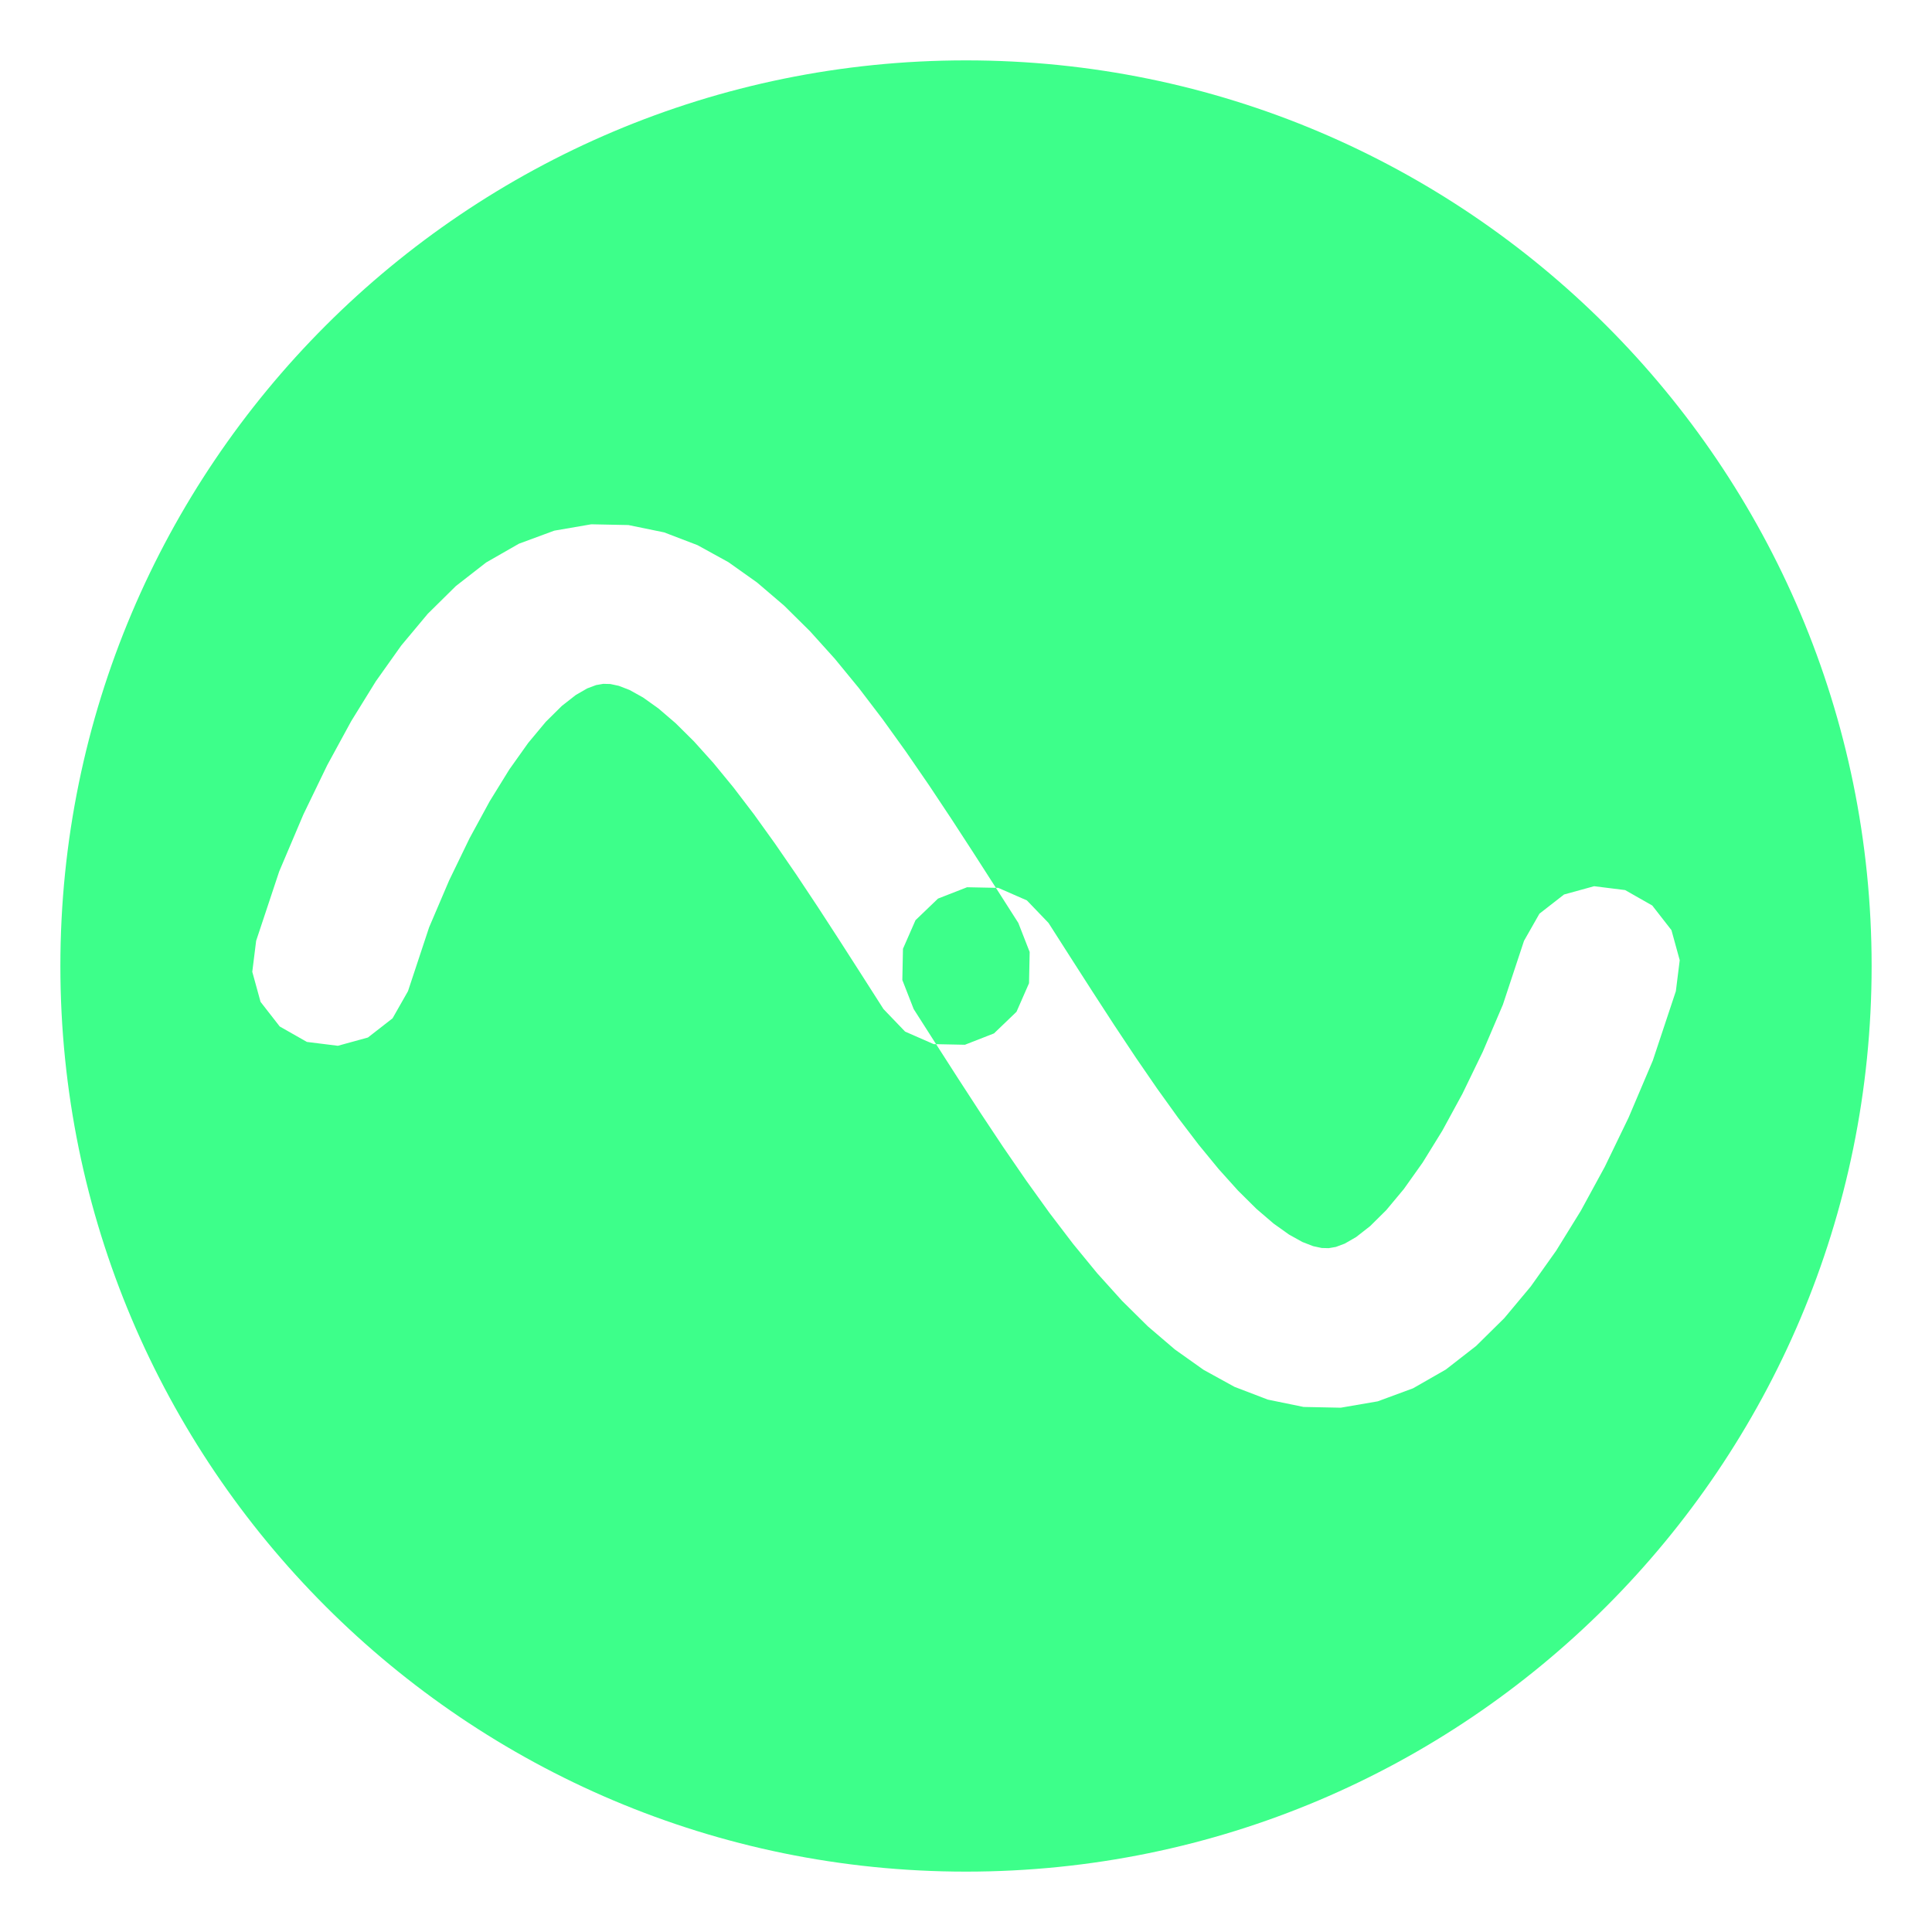
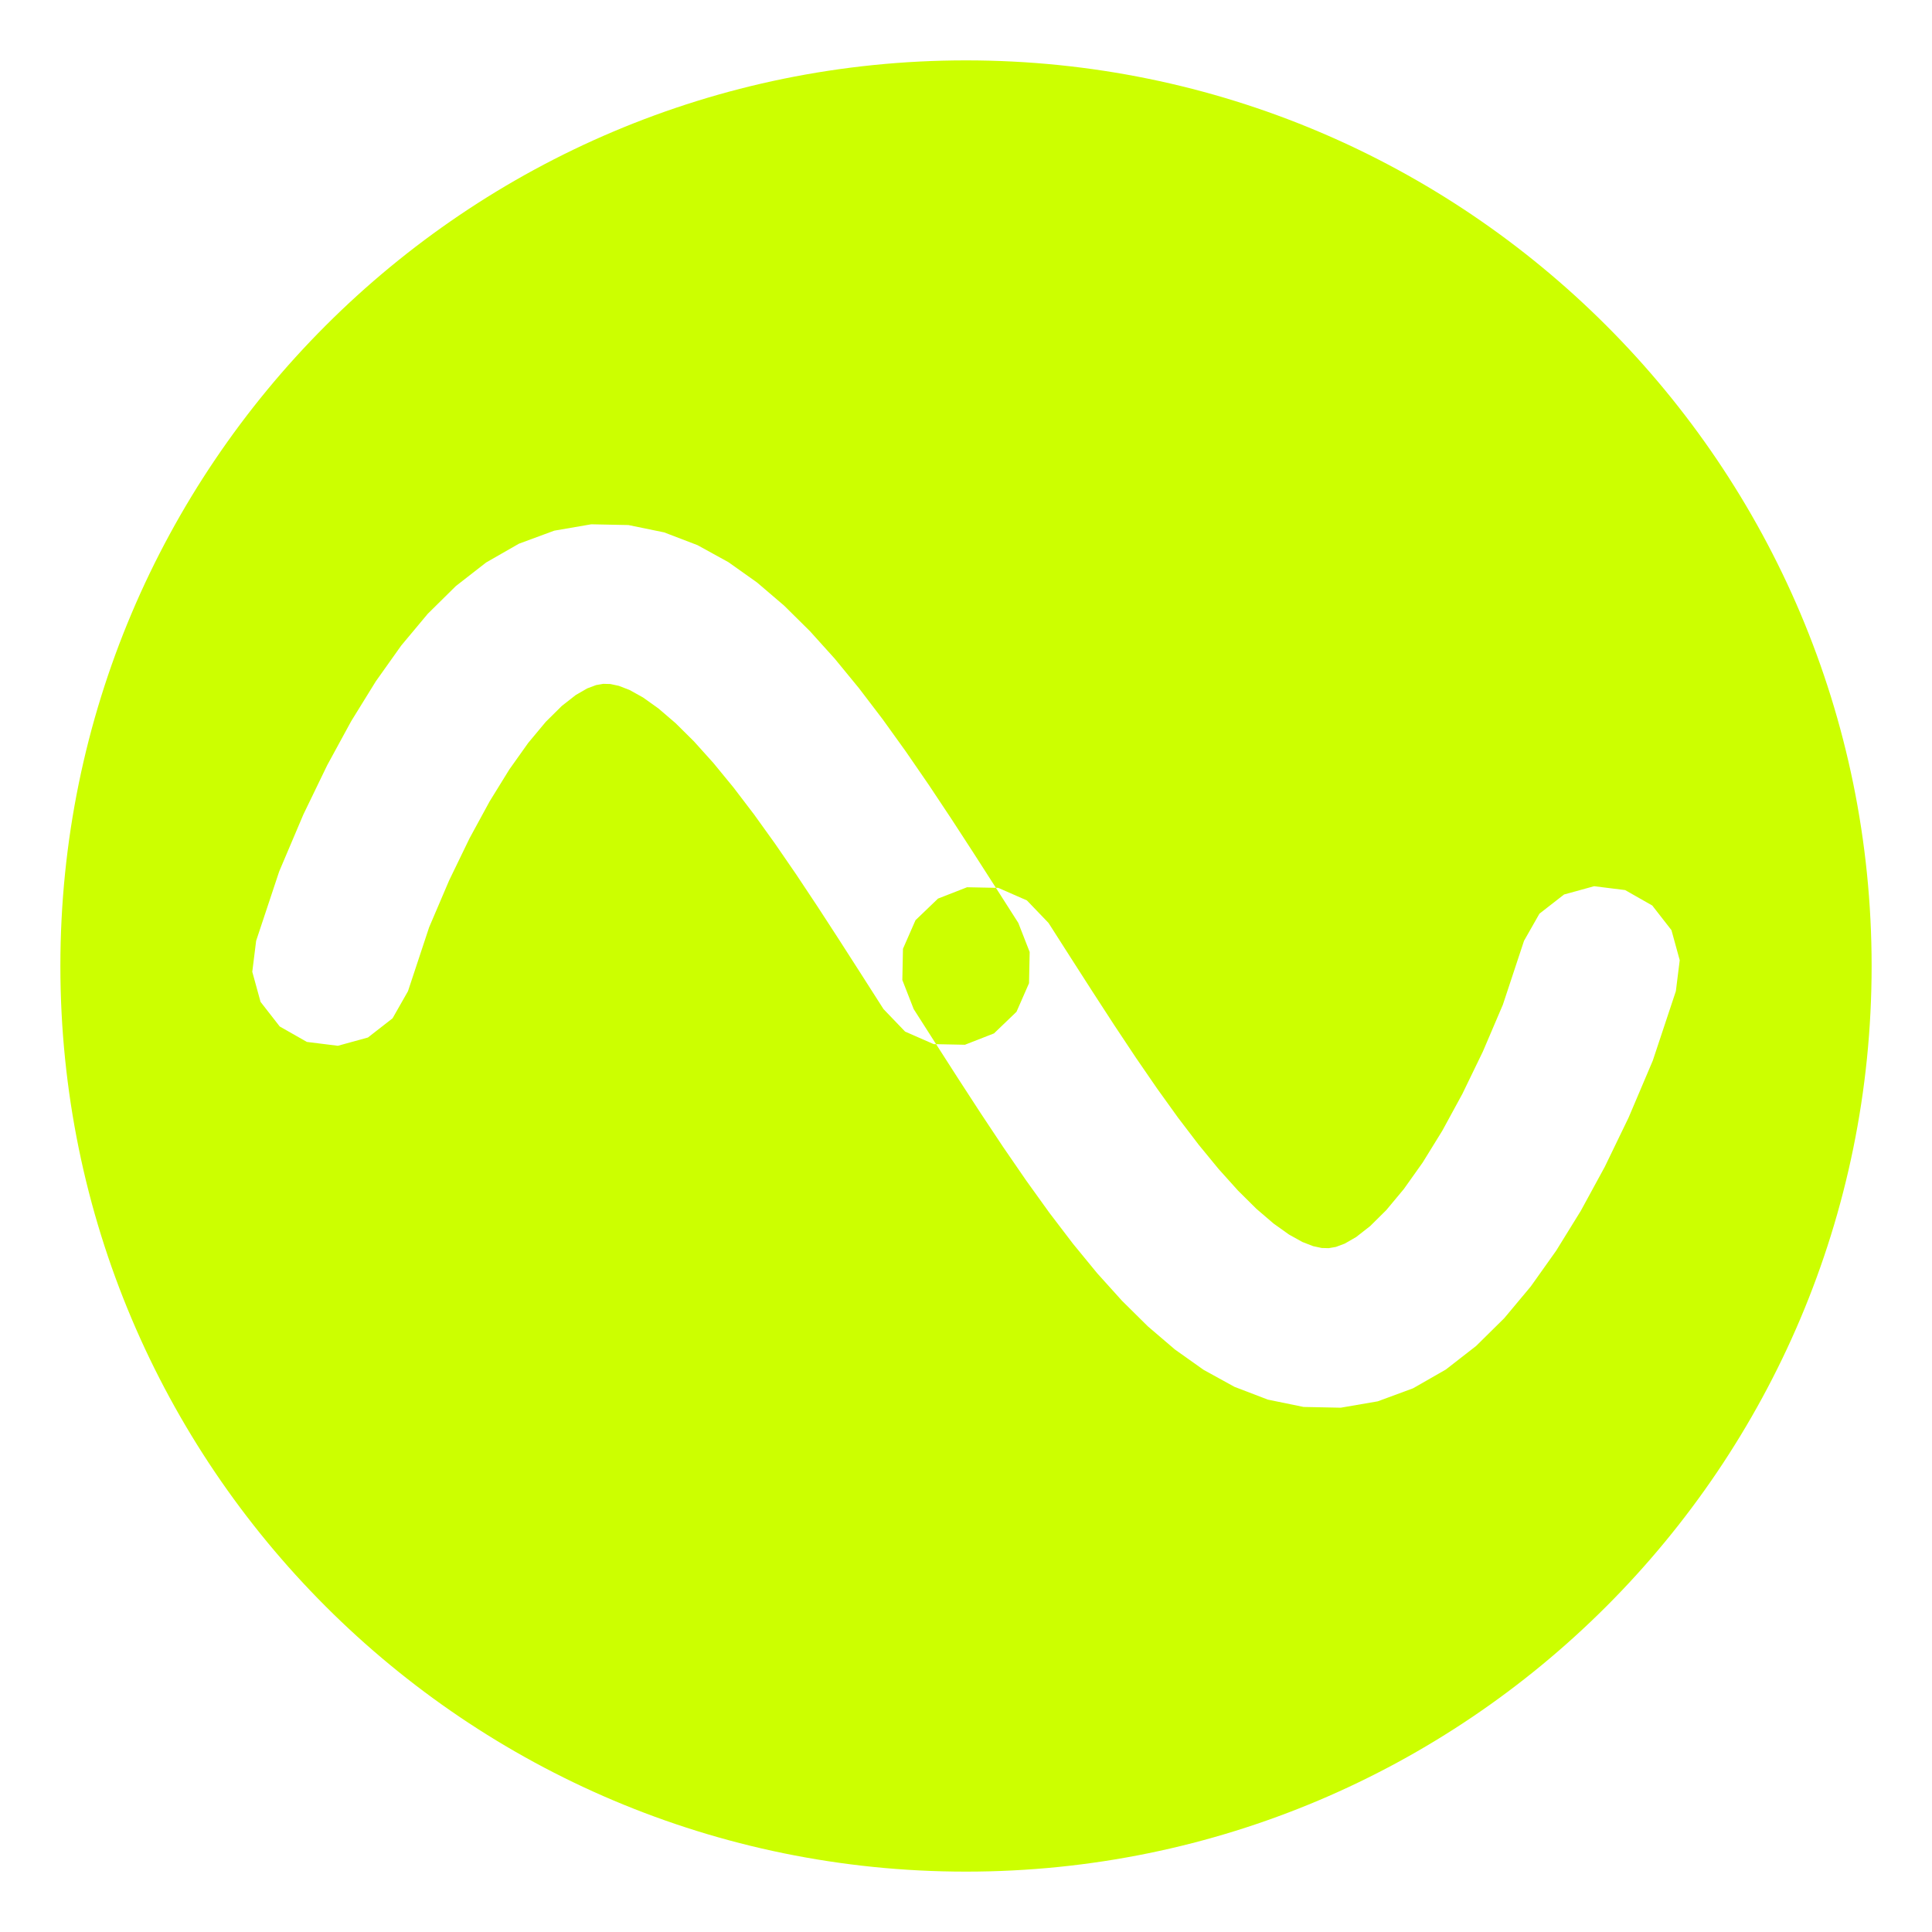
<svg xmlns="http://www.w3.org/2000/svg" viewBox="0 0 64 64" width="64" height="64" role="img" aria-label="Nullyn">
-   <g fill="#3DFF8A" fill-rule="evenodd">
+   <g fill="#CCFF00" fill-rule="evenodd">
    <path d="M 2.000 32.000 A 30.000 30.000 0 1 1 62.000 32.000 A 30.000 30.000 0 1 1 2.000 32.000 Z     M 13.515 32.834 L 14.215 30.719 L 14.878 29.166 L 15.555 27.768 L 16.222 26.543 L 16.872 25.490 L 17.495 24.613 L 18.080 23.911 L 18.612 23.384 L 19.075 23.022 L 19.453 22.804 L 19.747 22.694 L 19.985 22.653 L 20.218 22.659 L 20.499 22.719 L 20.858 22.858 L 21.300 23.104 L 21.812 23.469 L 22.381 23.957 L 22.991 24.562 L 23.632 25.275 L 24.296 26.084 L 24.977 26.977 L 25.671 27.943 L 26.376 28.968 L 27.089 30.041 L 27.809 31.150 L 28.536 32.283 L 29.267 33.427 L 29.983 34.173 L 30.930 34.588 L 31.964 34.609 L 32.927 34.233 L 33.673 33.517 L 34.088 32.570 L 34.109 31.536 L 33.733 30.573 L 33.733 30.573 L 33.000 29.425 L 32.262 28.275 L 31.518 27.130 L 30.767 26.000 L 30.007 24.895 L 29.237 23.824 L 28.454 22.797 L 27.654 21.822 L 26.830 20.908 L 25.976 20.063 L 25.080 19.297 L 24.129 18.622 L 23.106 18.059 L 22.001 17.636 L 20.818 17.393 L 19.586 17.368 L 18.360 17.579 L 17.190 18.011 L 16.104 18.633 L 15.102 19.413 L 14.170 20.333 L 13.291 21.385 L 12.450 22.569 L 11.635 23.888 L 10.838 25.351 L 10.050 26.980 L 9.249 28.867 L 8.485 31.166 L 8.357 32.192 L 8.631 33.188 L 9.267 34.004 L 10.166 34.515 L 11.192 34.643 L 12.188 34.369 L 13.004 33.733 L 13.515 32.834 Z     M 50.485 31.166 L 49.785 33.281 L 49.122 34.834 L 48.445 36.232 L 47.778 37.457 L 47.128 38.510 L 46.505 39.387 L 45.920 40.089 L 45.388 40.616 L 44.925 40.978 L 44.547 41.196 L 44.253 41.306 L 44.015 41.347 L 43.782 41.341 L 43.501 41.281 L 43.142 41.142 L 42.700 40.896 L 42.188 40.531 L 41.619 40.043 L 41.009 39.438 L 40.368 38.725 L 39.704 37.916 L 39.023 37.023 L 38.329 36.057 L 37.624 35.032 L 36.911 33.959 L 36.191 32.850 L 35.464 31.717 L 34.733 30.573 L 34.017 29.827 L 33.070 29.412 L 32.036 29.391 L 31.073 29.767 L 30.327 30.483 L 29.912 31.430 L 29.891 32.464 L 30.267 33.427 L 30.267 33.427 L 31.000 34.575 L 31.738 35.725 L 32.482 36.870 L 33.233 38.000 L 33.993 39.105 L 34.763 40.176 L 35.546 41.203 L 36.346 42.178 L 37.170 43.092 L 38.024 43.937 L 38.920 44.703 L 39.871 45.378 L 40.894 45.941 L 41.999 46.364 L 43.182 46.607 L 44.414 46.632 L 45.640 46.421 L 46.810 45.989 L 47.896 45.367 L 48.898 44.587 L 49.830 43.667 L 50.709 42.615 L 51.550 41.431 L 52.365 40.112 L 53.162 38.649 L 53.950 37.020 L 54.751 35.133 L 55.515 32.834 L 55.643 31.808 L 55.369 30.812 L 54.733 29.996 L 53.834 29.485 L 52.808 29.357 L 51.812 29.631 L 50.996 30.267 L 50.485 31.166 Z" />
  </g>
</svg>
